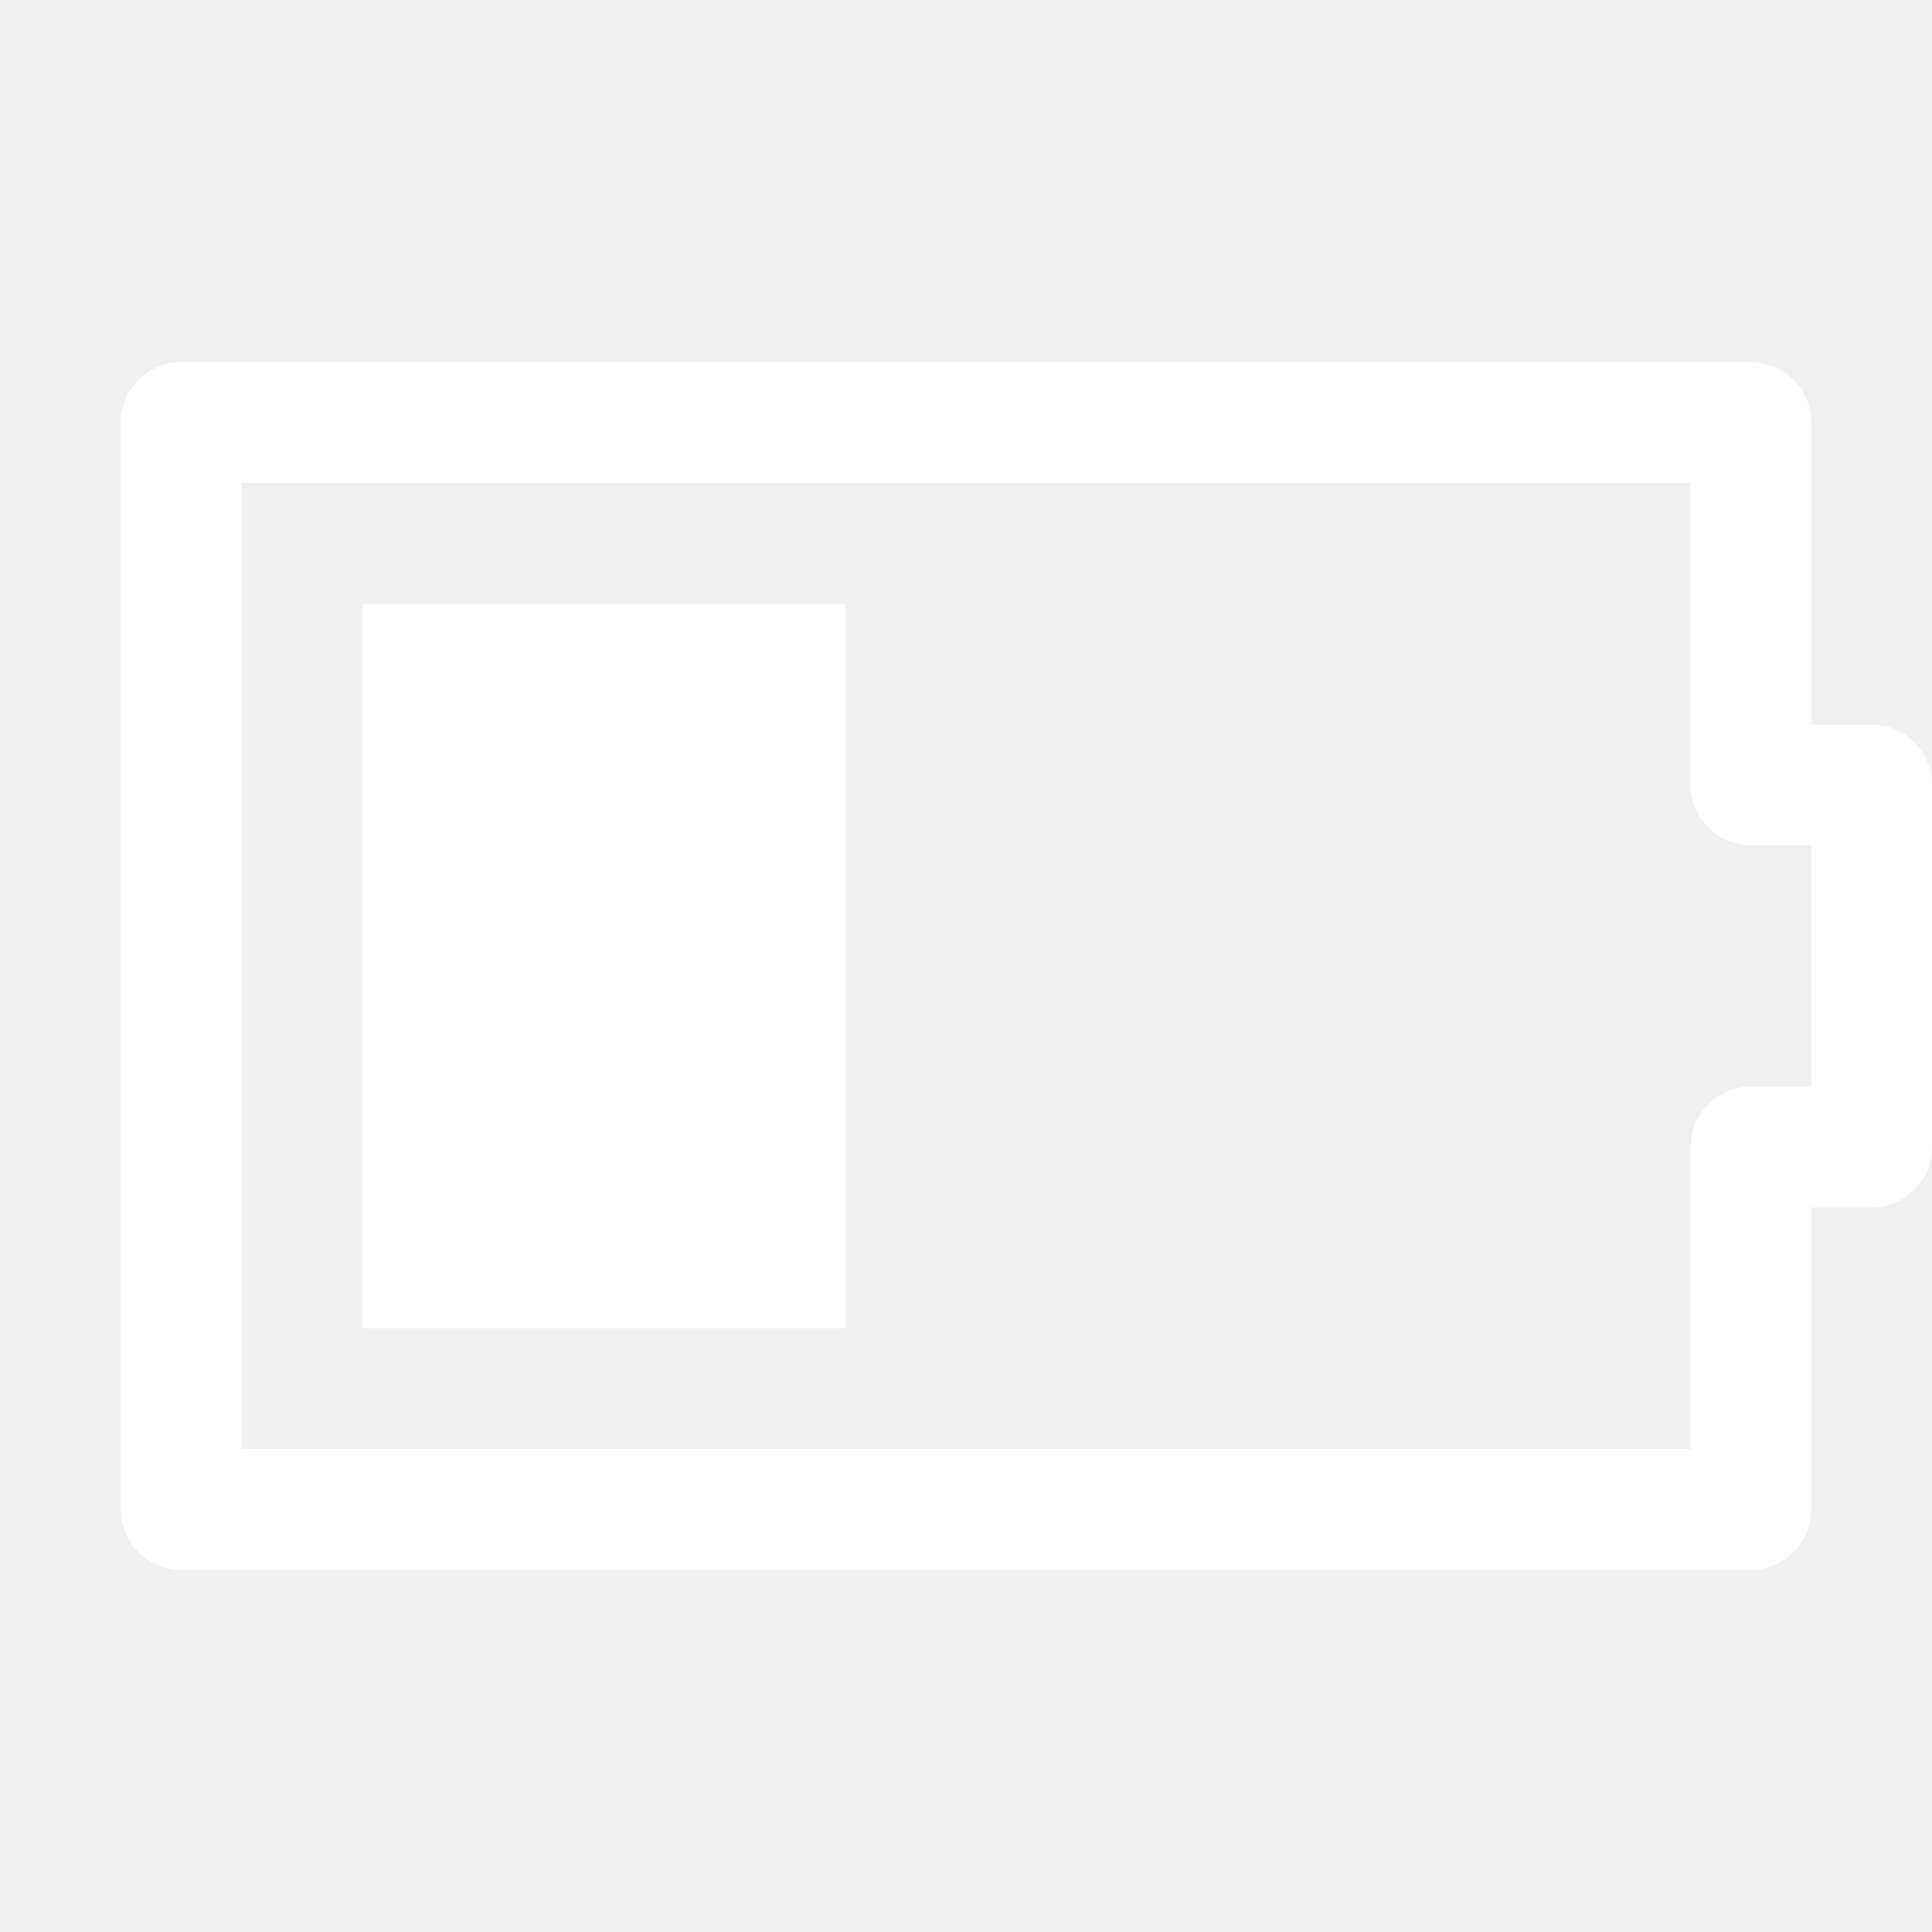
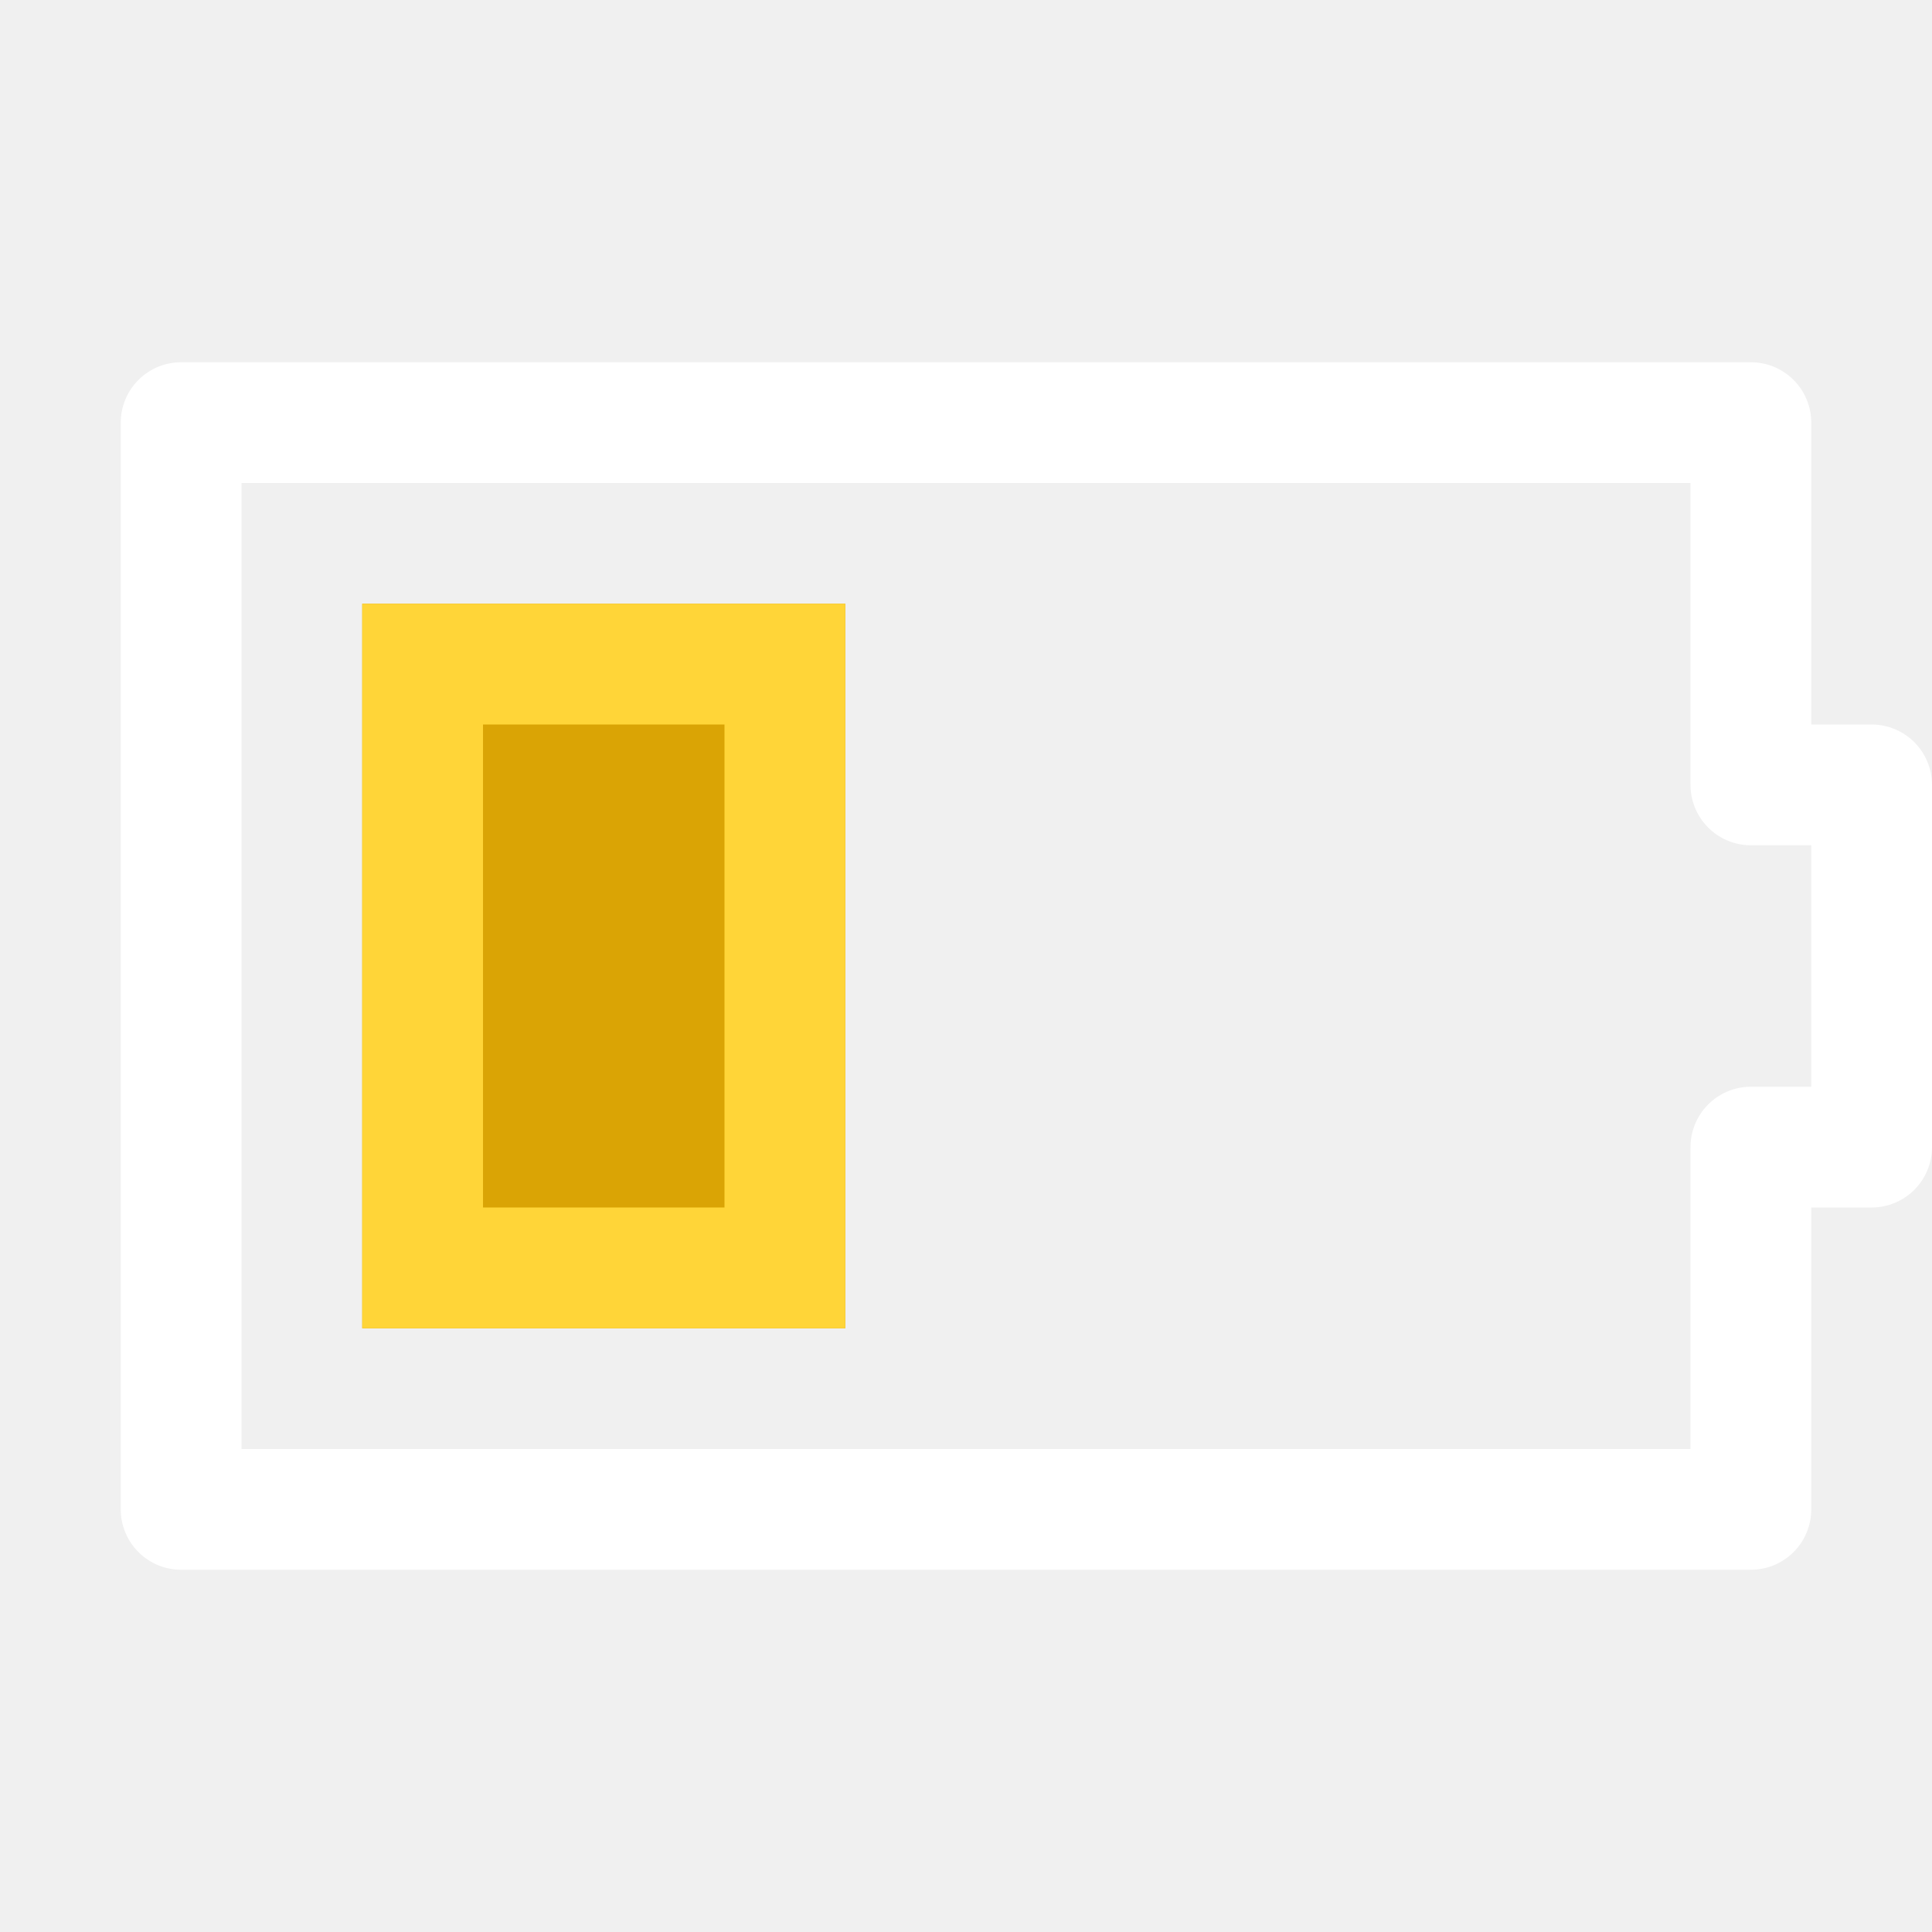
- <svg xmlns="http://www.w3.org/2000/svg" width="16px" height="16px" viewBox="0 0 16 16" version="1.1">
-   <defs />
+ <svg xmlns="http://www.w3.org/2000/svg" xmlns:xlink="http://www.w3.org/1999/xlink" width="16px" height="16px" viewBox="0 0 16 16" version="1.1">
+   <defs>
+     <polygon id="path-1" points="3 11 7 11 7 5 3 5" />
+   </defs>
  <g id="Page-1" stroke="none" stroke-width="1" fill="none" fill-rule="evenodd">
    <g id="battery-040-symbolic">
      <g id="Group-38">
-         <polygon id="Fill-78" points="0 16 16 16 16 0 0 0" />
-         <polygon id="Fill-247" fill="#FFFFFF" points="3 11 7 11 7 5 3 5" />
+         <polygon id="Fill-78" opacity="0" points="0 16 16 16 16 0 0 0" />
+         <g id="Fill-247">
+           <use fill="#DAA405" fill-rule="evenodd" xlink:href="#path-1" />
+           <path stroke="#FFD538" stroke-width="1" d="M3.5,10.5 L6.5,10.5 L6.5,5.5 L3.5,5.5 L3.5,10.5 Z" />
+         </g>
        <polygon id="Stroke-238" stroke="#FFFFFF" stroke-linejoin="round" points="15.5 6.5 14.5 6.5 14.5 3.5 1.5 3.5 1.5 12.5 14.5 12.5 14.5 9.5 15.5 9.5" />
      </g>
    </g>
  </g>
</svg>
